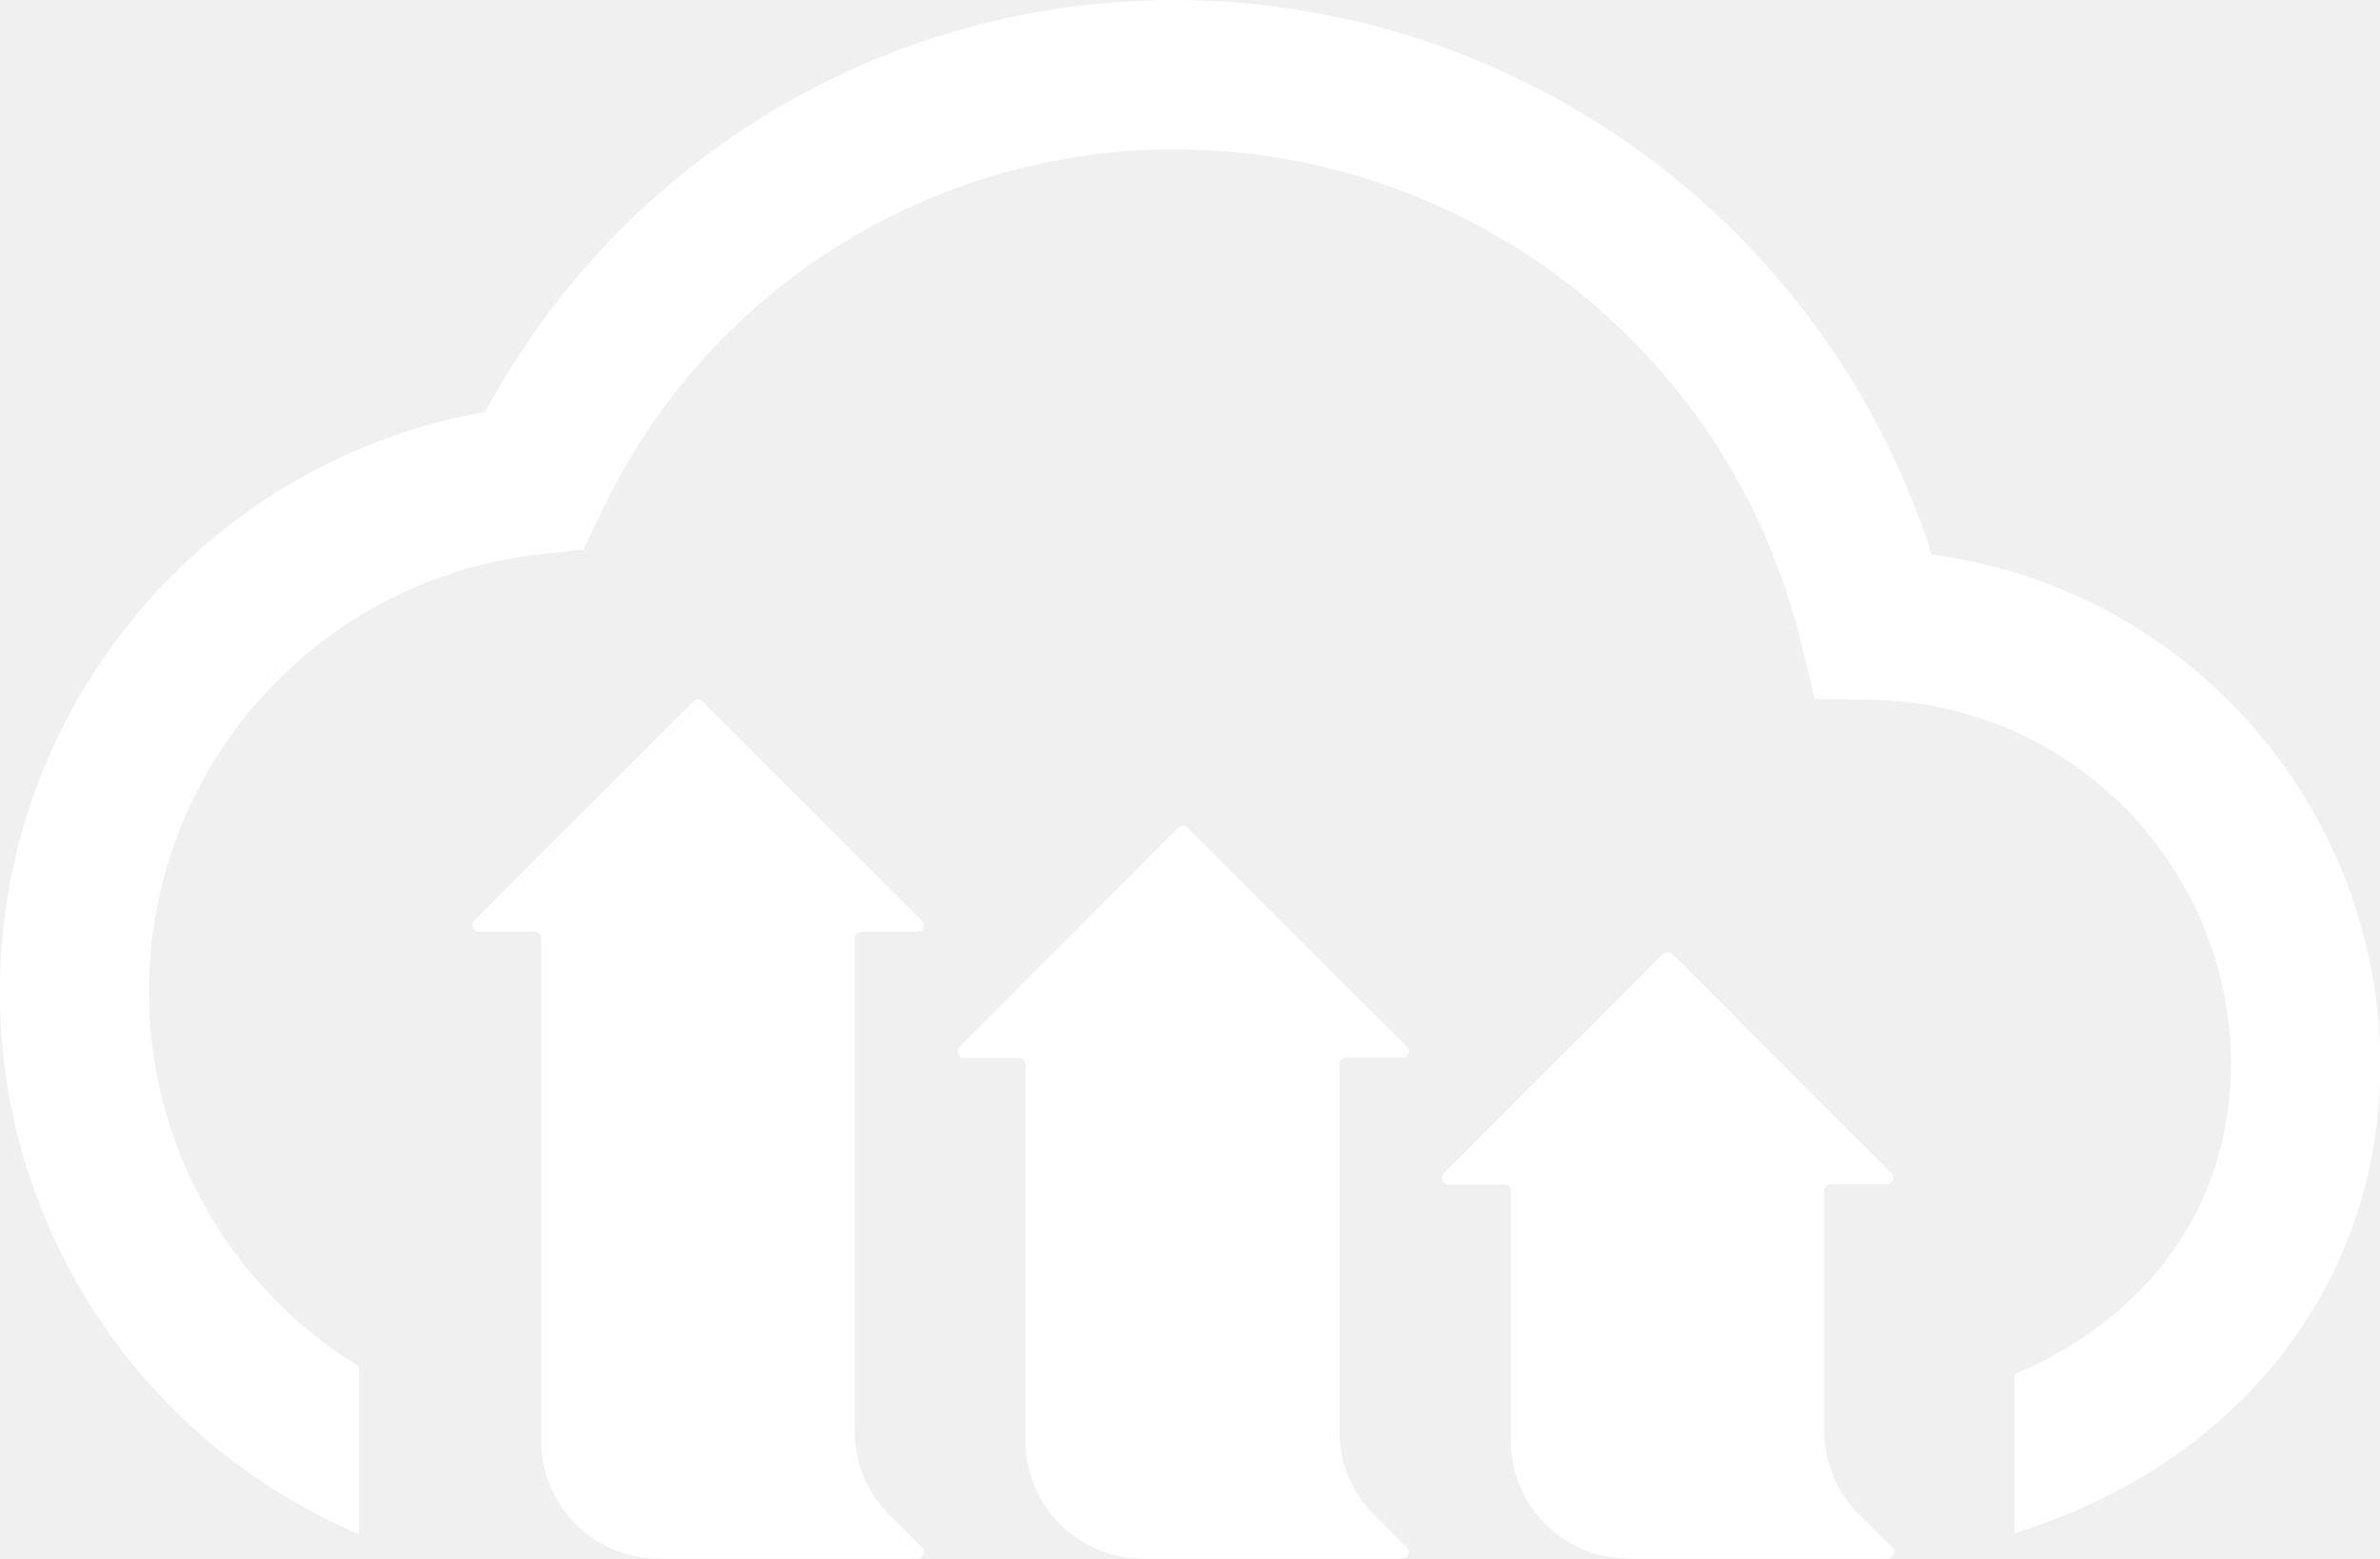
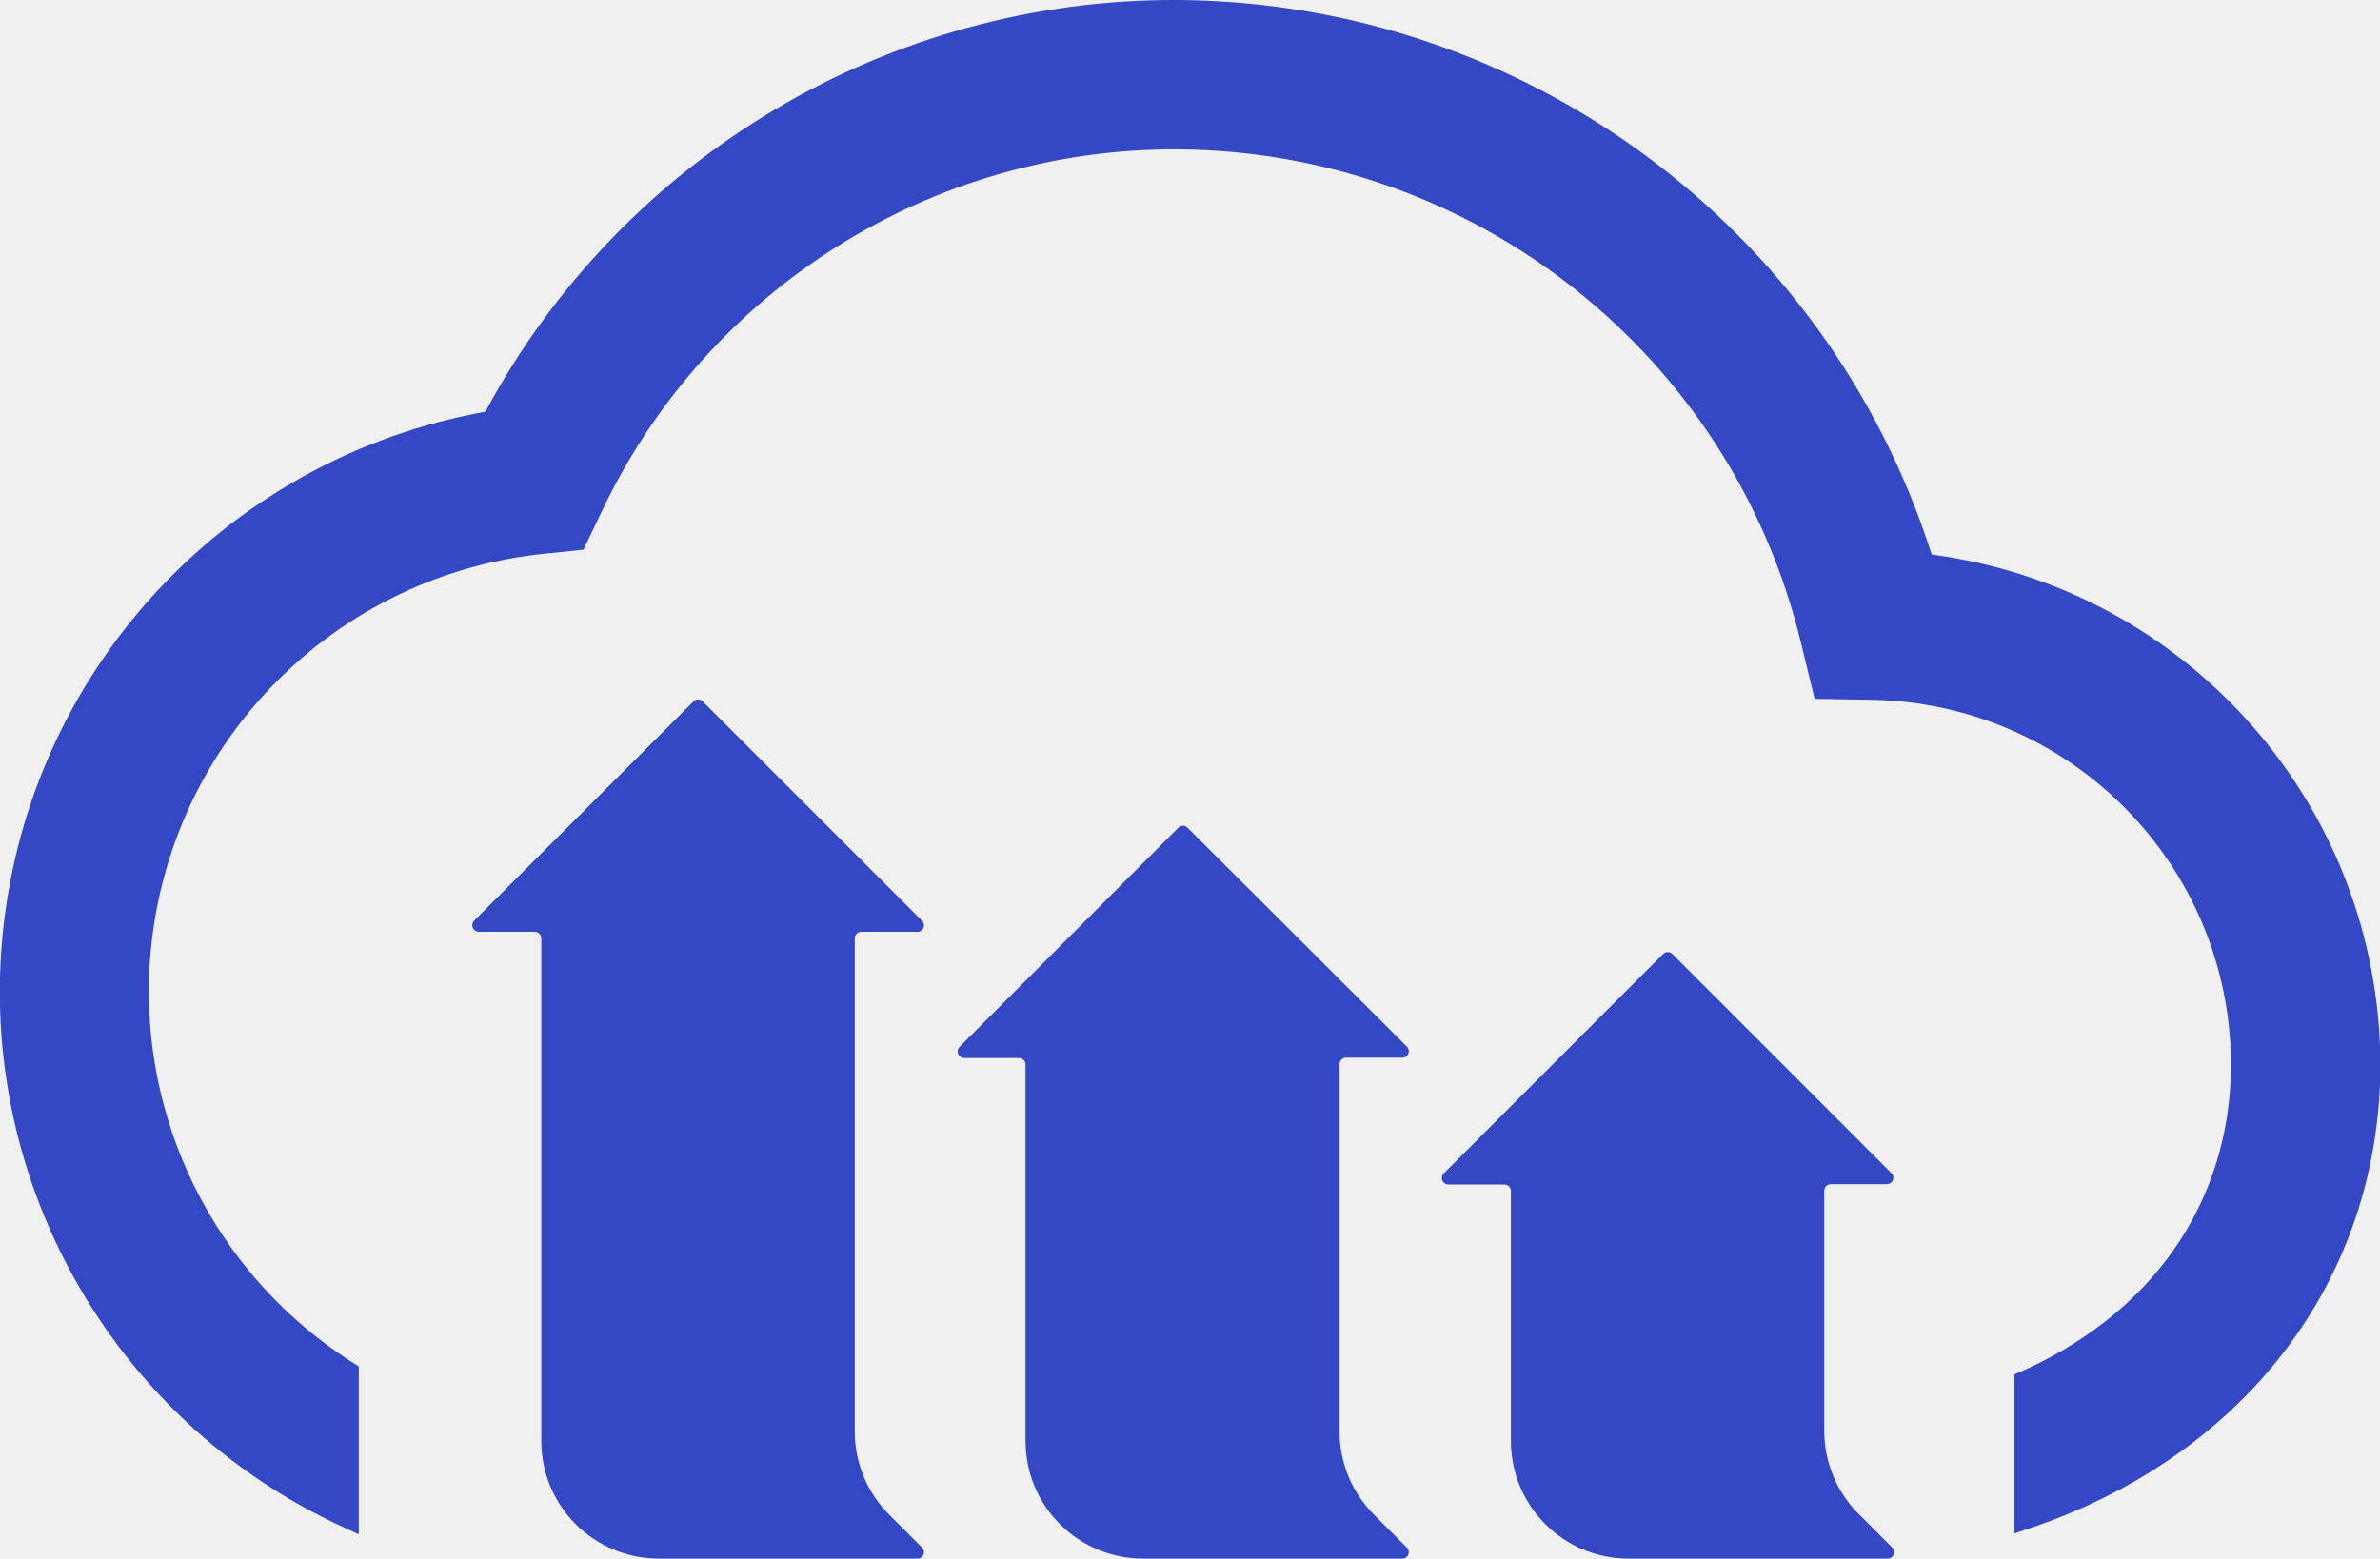
<svg xmlns="http://www.w3.org/2000/svg" viewBox="0 0 172.8 113.18">
  <defs>
-     <style>.cls-1{fill:#fff;}</style>
+     <style>.cls-1{fill:#3448c5;}</style>
  </defs>
  <g id="Layer_2" data-name="Layer 2">
    <g id="Layer_1-2" data-name="Layer 1">
      <path class="cls-1" d="M140.25,40.27A57.84,57.84,0,0,0,85.56,0,56.75,56.75,0,0,0,35.24,29.9a42.79,42.79,0,0,0-10.33,81l1.08.5h.06V99.23a31.95,31.95,0,0,1,13.31-59l3-.31,1.31-2.74A46,46,0,0,1,85.56,10.85a46.83,46.83,0,0,1,45.19,35.79l1,4.11,4.23.07a26.56,26.56,0,0,1,26,26.44c0,10.11-5.83,18.36-15.72,22.55v11.55l.71-.24c15.95-5.21,25.86-18.19,25.86-33.86A37.49,37.49,0,0,0,140.25,40.27Z" />
      <path class="cls-1" d="M64.56,110l2.38,2.38a.47.47,0,0,1-.34.81H47.84a8.53,8.53,0,0,1-8.54-8.53V68.14a.47.47,0,0,0-.47-.47H34.76a.48.48,0,0,1-.34-.81L50.35,50.94a.46.46,0,0,1,.67,0L66.94,66.86a.47.47,0,0,1-.34.81H62.53a.47.47,0,0,0-.47.47V104A8.53,8.53,0,0,0,64.56,110Z" />
      <path class="cls-1" d="M99.76,110l2.38,2.38a.47.47,0,0,1-.34.81H83a8.53,8.53,0,0,1-8.54-8.53V77.32a.47.47,0,0,0-.47-.48H70a.48.48,0,0,1-.34-.81L85.55,60.11a.46.46,0,0,1,.67,0L102.14,76a.47.47,0,0,1-.34.81H97.73a.47.47,0,0,0-.47.48V104A8.53,8.53,0,0,0,99.76,110Z" />
      <path class="cls-1" d="M135,110l2.38,2.38a.47.47,0,0,1-.33.81H118.24a8.54,8.54,0,0,1-8.54-8.53V86.49a.47.47,0,0,0-.47-.47h-4.07a.47.47,0,0,1-.33-.81l15.92-15.93a.48.48,0,0,1,.67,0l15.92,15.93A.47.47,0,0,1,137,86h-4.08a.47.47,0,0,0-.47.47V104A8.53,8.53,0,0,0,135,110Z" />
    </g>
  </g>
</svg>
